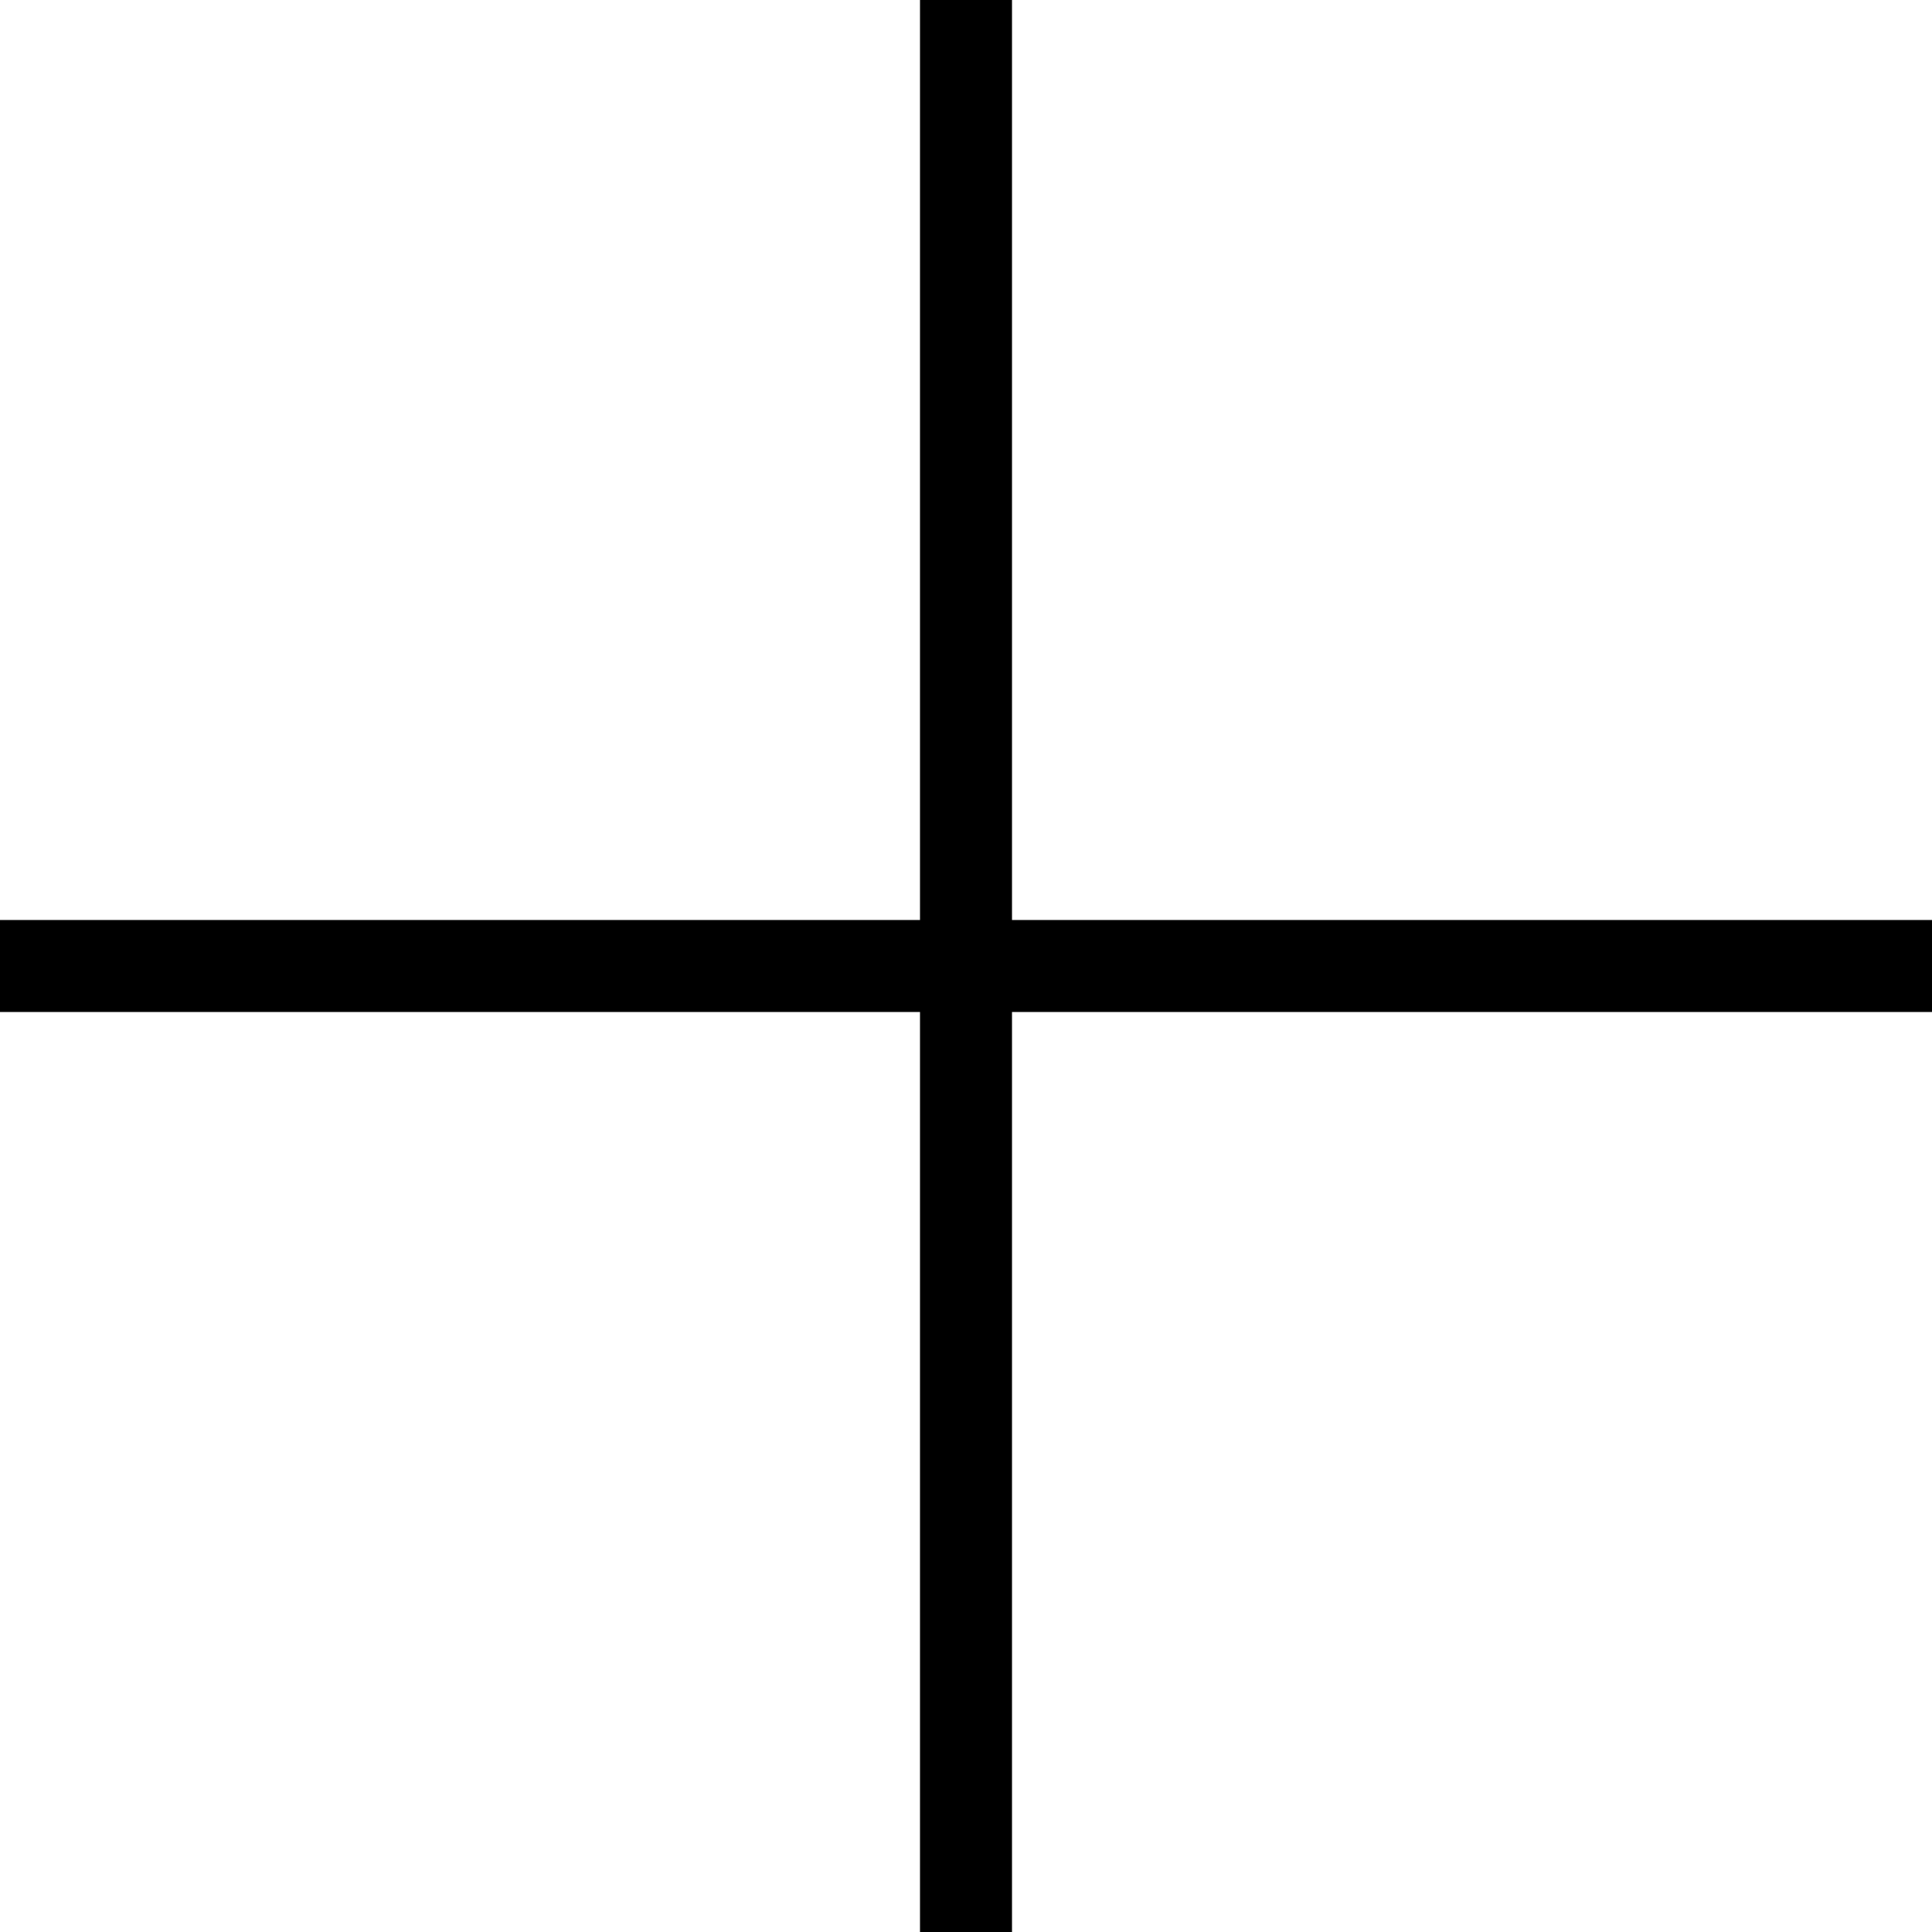
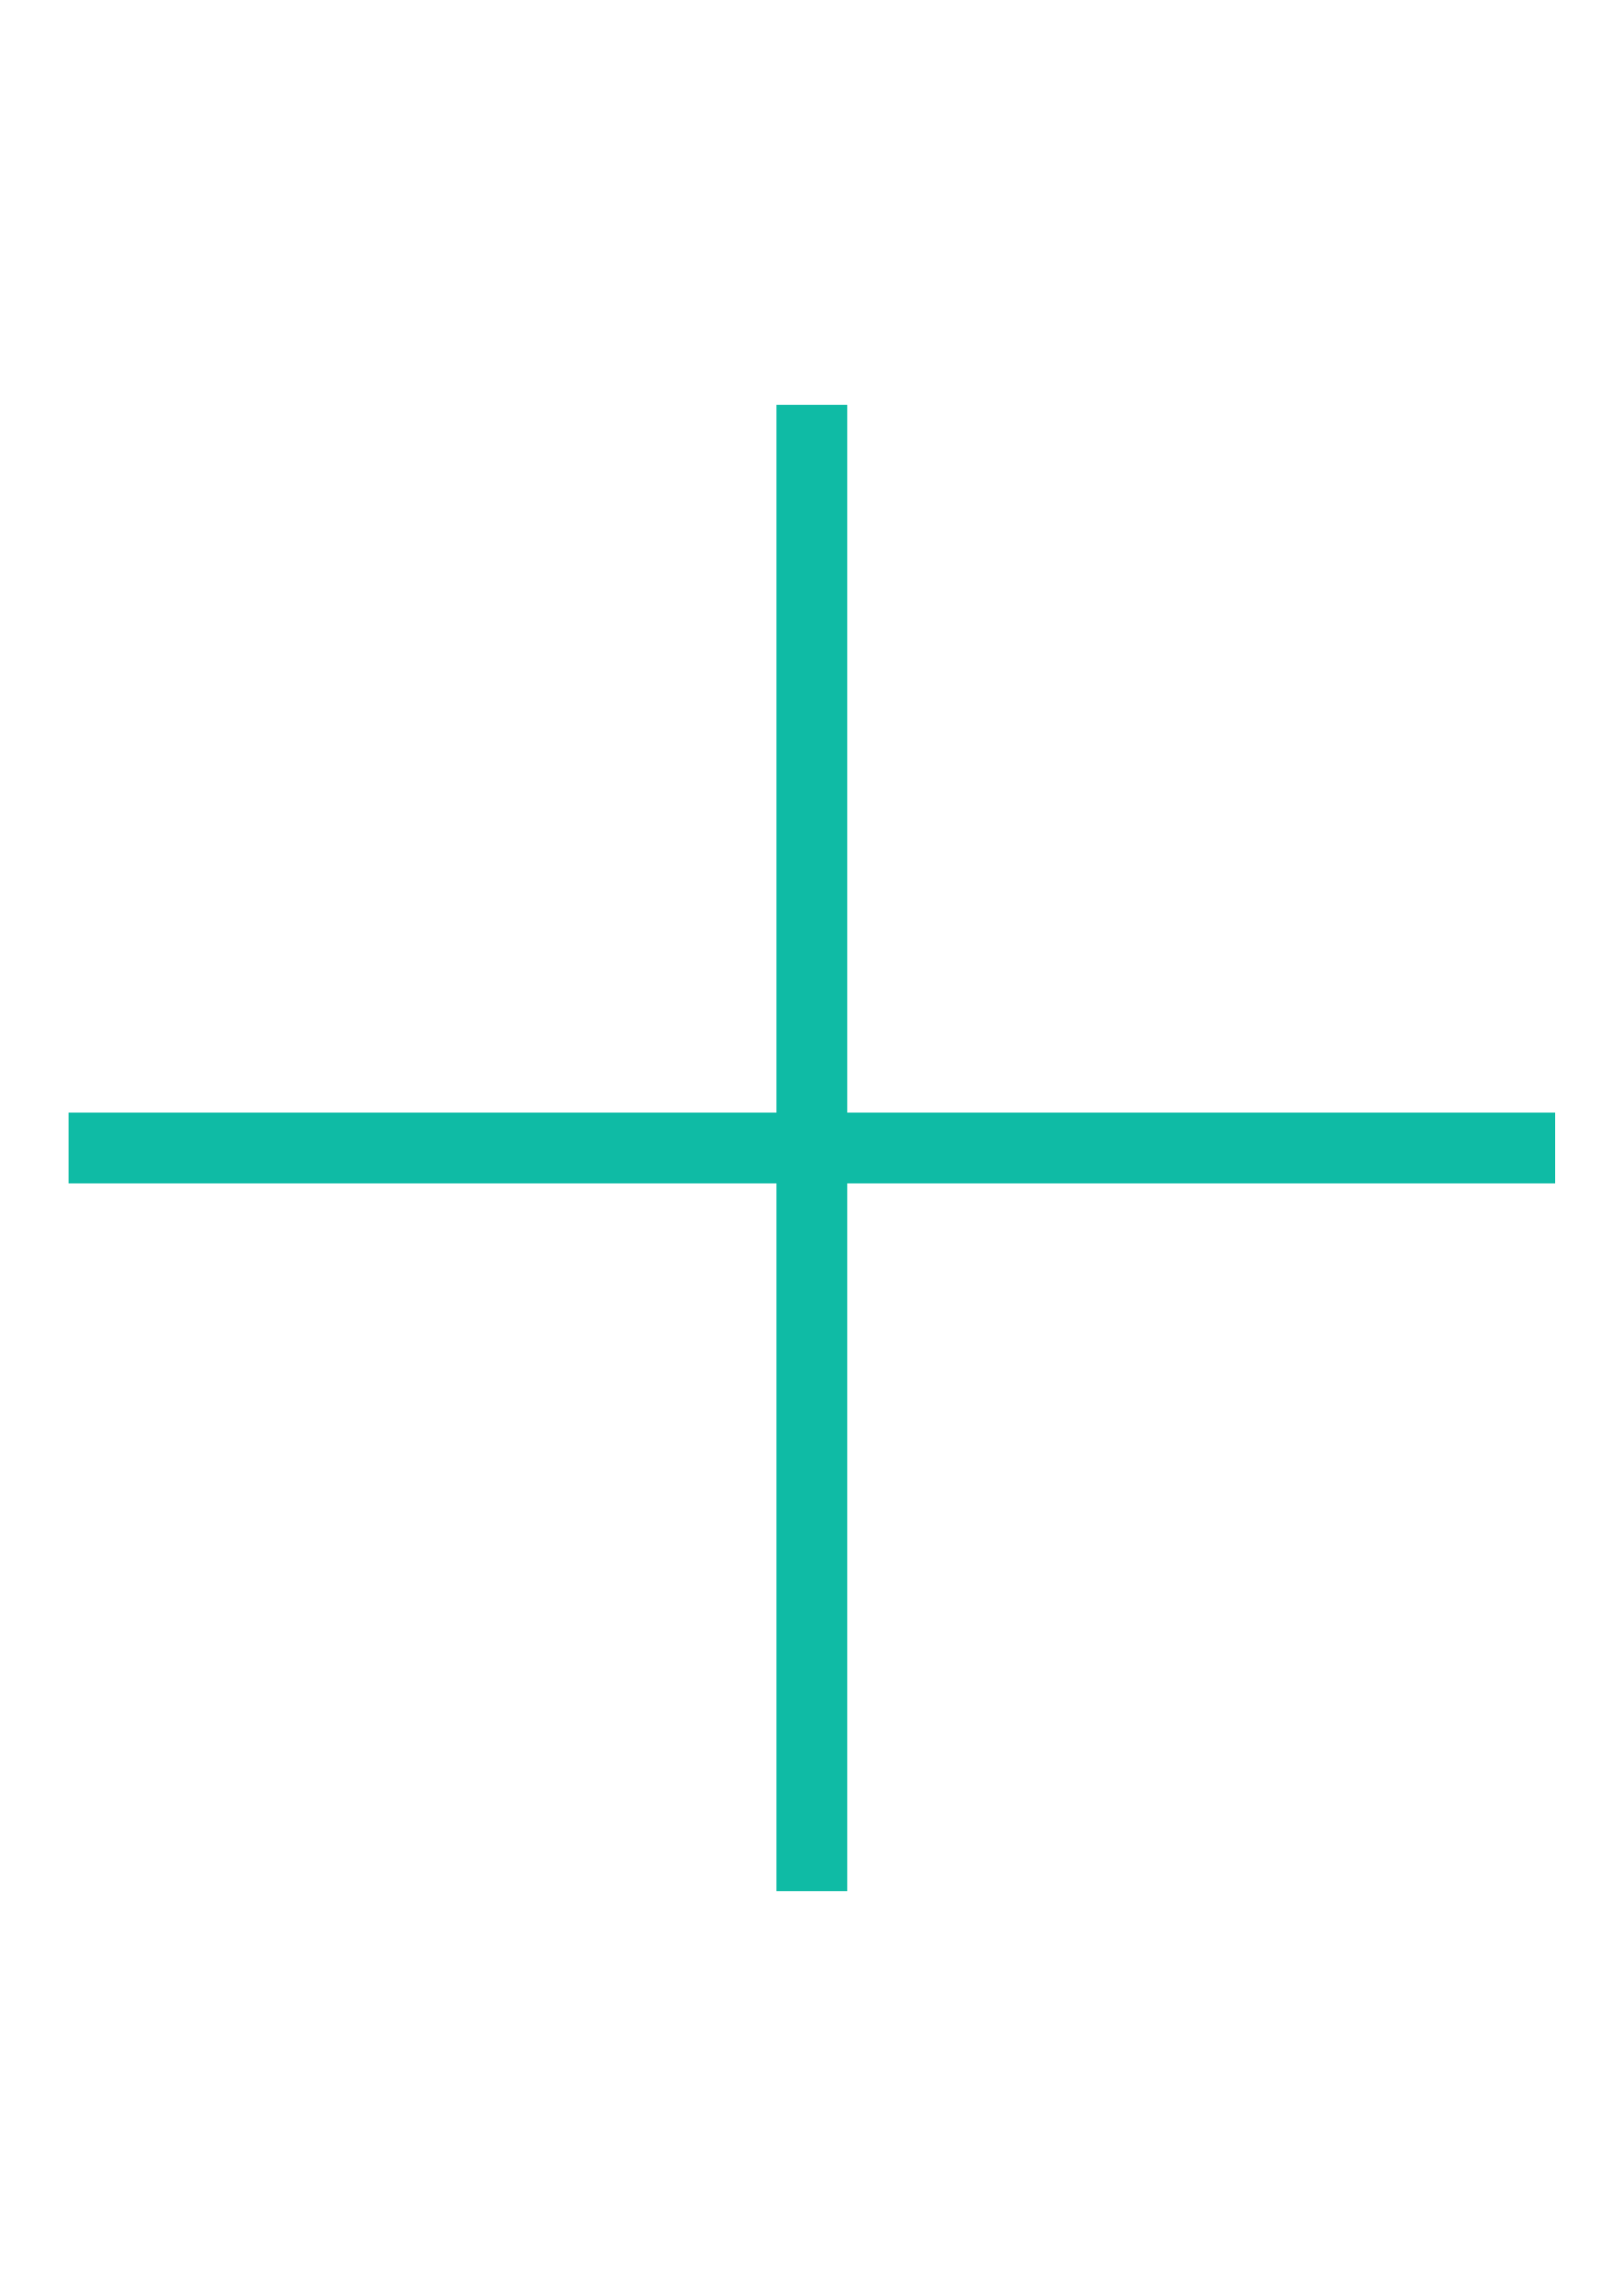
- <svg xmlns="http://www.w3.org/2000/svg" version="1.1" id="Capa_1" x="0px" y="0px" viewBox="0 0 42 42" style="enable-background:new 0 0 42 42;" xml:space="preserve">
-   <polygon points="42,20 22,20 22,0 20,0 20,20 0,20 0,22 20,22 20,42 22,42 22,22 42,22 " />
-   <g>
- </g>
-   <g>
- </g>
-   <g>
- </g>
-   <g>
- </g>
-   <g>
- </g>
-   <g>
- </g>
-   <g>
- </g>
-   <g>
- </g>
-   <g>
- </g>
-   <g>
- </g>
-   <g>
- </g>
-   <g>
- </g>
-   <g>
- </g>
-   <g>
- </g>
-   <g>
- </g>
+ <svg xmlns="http://www.w3.org/2000/svg" version="1.1" id="Capa_1" x="0px" y="0px" width="595.279px" height="841.891px" viewBox="0 0 595.279 841.891" enable-background="new 0 0 595.279 841.891" xml:space="preserve">
+   <polygon fill="#0FBBA5" points="570.14,407.969 310.615,407.969 310.615,148.444 284.664,148.444 284.664,407.969 25.14,407.969   25.14,433.921 284.664,433.921 284.664,693.445 310.615,693.445 310.615,433.921 570.14,433.921 " />
</svg>
